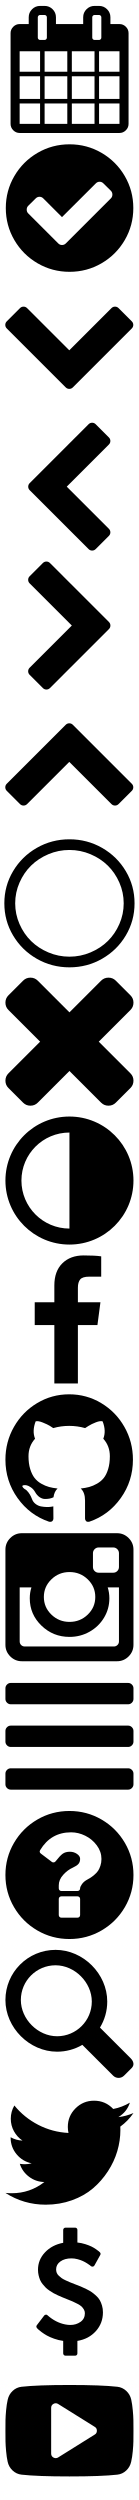
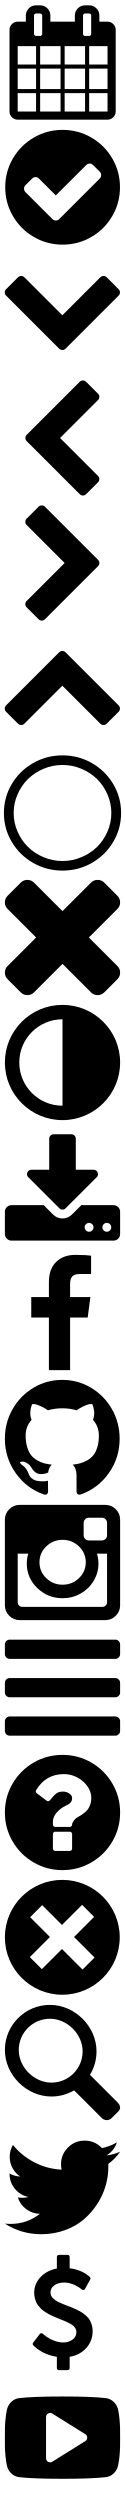
- <svg xmlns="http://www.w3.org/2000/svg" width="256" height="4608" viewBox="0 0 256 4608">
+ <svg xmlns="http://www.w3.org/2000/svg" width="256" height="5120" viewBox="0 0 256 5120">
  <svg width="256" height="256" viewBox="0 0 256 256" id="calendar">
    <path d="M36.216 228.371h37.64v-37.639h-37.64v37.64zm46.004 0h41.821v-37.639H82.22v37.64zm-46.004-46.003h37.64v-41.822h-37.64v41.822zm46.004 0h41.821v-41.822H82.22v41.822zm-46.004-50.186h37.64v-37.64h-37.64v37.64zm96.189 96.19h41.822v-37.64h-41.822v37.64zm-50.185-96.19h41.821v-37.64H82.22v37.64zm100.37 96.19h37.64v-37.64h-37.64v37.64zm-50.185-46.004h41.822v-41.822h-41.822v41.822zM86.4 69.45V31.81c0-1.132-.413-2.113-1.241-2.94-.828-.828-1.808-1.241-2.94-1.241h-8.365c-1.132 0-2.113.413-2.94 1.241-.828.828-1.241 1.808-1.241 2.94v37.64c0 1.132.413 2.113 1.241 2.94.828.827 1.808 1.241 2.94 1.241h8.365c1.132 0 2.113-.413 2.94-1.241.827-.828 1.241-1.808 1.241-2.94zm96.19 112.917h37.639v-41.822h-37.64v41.822zm-50.186-50.186h41.822v-37.64h-41.822v37.64zm50.186 0h37.639v-37.64h-37.64v37.64zm4.182-62.731V31.81c0-1.132-.414-2.113-1.242-2.94-.828-.828-1.808-1.241-2.94-1.241h-8.364c-1.133 0-2.114.413-2.94 1.241-.829.828-1.242 1.808-1.242 2.94v37.64c0 1.132.413 2.113 1.241 2.94.828.827 1.808 1.241 2.94 1.241h8.365c1.132 0 2.113-.413 2.94-1.241.827-.828 1.242-1.808 1.242-2.94zm50.186-8.365v167.285c0 4.531-1.656 8.451-4.967 11.762-3.31 3.311-7.231 4.967-11.762 4.967H36.216c-4.53 0-8.45-1.656-11.762-4.967-3.31-3.31-4.966-7.231-4.966-11.762V61.086c0-4.53 1.656-8.45 4.966-11.762 3.311-3.31 7.232-4.966 11.762-4.966h16.729V31.81c0-5.75 2.047-10.673 6.143-14.768 4.095-4.095 9.018-6.143 14.768-6.143h8.365c5.75 0 10.673 2.048 14.768 6.143 4.095 4.095 6.143 9.018 6.143 14.768v12.547h50.186V31.81c0-5.75 2.047-10.673 6.143-14.768 4.095-4.095 9.018-6.143 14.768-6.143h8.365c5.75 0 10.673 2.048 14.768 6.143 4.095 4.095 6.143 9.018 6.143 14.768v12.547h16.729c4.53 0 8.451 1.655 11.762 4.966 3.31 3.311 4.963 7.231 4.963 11.762z" fill="#000" fill-rule="nonzero" />
  </svg>
  <svg width="256" height="256" viewBox="0 0 256 256" id="check-circle" y="256">
    <path d="M207.162 102.722c0-2.857-.917-5.201-2.75-7.035l-13.925-13.77c-1.937-1.938-4.233-2.905-6.889-2.905-2.656 0-4.953.968-6.889 2.904l-62.431 62.277-34.584-34.583c-1.937-1.937-4.233-2.905-6.889-2.905-2.656 0-4.953.969-6.889 2.905l-13.924 13.77c-1.834 1.834-2.75 4.178-2.75 7.035 0 2.753.916 5.05 2.75 6.889l55.388 55.387c1.937 1.937 4.233 2.905 6.889 2.905 2.754 0 5.098-.969 7.035-2.905l83.082-83.081c1.834-1.835 2.75-4.13 2.75-6.89l.026.002zm38.559 24.788c0 21.319-5.253 40.981-15.758 58.987-10.506 18.005-24.76 32.26-42.766 42.766-18.006 10.505-37.668 15.758-58.986 15.758-21.319 0-40.981-5.253-58.987-15.758-18.005-10.506-32.26-24.76-42.766-42.766C15.953 168.49 10.7 148.829 10.7 127.51c0-21.318 5.253-40.98 15.758-58.986 10.506-18.005 24.76-32.26 42.766-42.766C87.23 15.253 106.892 10 128.211 10c21.318 0 40.98 5.253 58.986 15.758 18.005 10.506 32.261 24.76 42.766 42.766 10.505 18.006 15.758 37.668 15.758 58.986z" fill-rule="nonzero" fill="#000" />
  </svg>
  <svg width="256" height="256" viewBox="0 0 256 256" id="chevron-down" y="512">
    <path d="M121.113 202.031L12.517 93.436c-1.853-1.854-2.78-4.05-2.78-6.587s.927-4.731 2.78-6.586l24.295-24.295c1.854-1.854 4.05-2.781 6.587-2.781s4.732.927 6.586 2.78l77.714 77.717 77.715-77.715c1.853-1.854 4.05-2.781 6.586-2.781 2.537 0 4.732.927 6.587 2.78l24.295 24.296c1.853 1.854 2.78 4.05 2.78 6.586 0 2.537-.927 4.732-2.78 6.587L134.285 202.03c-1.853 1.854-4.049 2.781-6.586 2.781s-4.732-.927-6.586-2.78z" fill-rule="nonzero" fill="#000" />
  </svg>
  <svg width="256" height="256" viewBox="0 0 256 256" id="chevron-left" y="768">
    <path d="M200.656 51.384L123.04 129l77.616 77.616c1.852 1.852 2.777 4.045 2.777 6.578 0 2.533-.925 4.726-2.777 6.578l-24.264 24.264c-1.852 1.852-4.045 2.777-6.578 2.777-2.534 0-4.726-.925-6.577-2.777L54.776 135.578C52.927 133.726 52 131.534 52 129c0-2.534.925-4.726 2.777-6.578L163.236 13.964c1.851-1.852 4.044-2.777 6.577-2.777 2.534 0 4.726.925 6.578 2.777l24.264 24.264c1.852 1.852 2.777 4.045 2.777 6.578 0 2.533-.924 4.726-2.776 6.578z" fill="#000" fill-rule="nonzero" />
  </svg>
  <svg width="256" height="256" viewBox="0 0 256 256" id="chevron-right" y="1024">
    <path d="M200.731 135.586L92.136 244.182c-1.854 1.853-4.05 2.78-6.587 2.78s-4.731-.927-6.586-2.78l-24.295-24.295c-1.854-1.854-2.781-4.05-2.781-6.587s.927-4.732 2.78-6.586L132.385 129 54.669 51.285c-1.854-1.853-2.781-4.05-2.781-6.586 0-2.537.927-4.732 2.78-6.587l24.296-24.295c1.854-1.853 4.05-2.78 6.586-2.78 2.537 0 4.732.927 6.587 2.78L200.73 122.414c1.854 1.853 2.781 4.049 2.781 6.586s-.927 4.732-2.78 6.586z" fill="#000" fill-rule="nonzero" />
  </svg>
  <svg width="256" height="256" viewBox="0 0 256 256" id="chevron-up" y="1280">
    <path d="M134.286 55.968l108.596 108.595c1.853 1.854 2.78 4.05 2.78 6.587s-.927 4.731-2.78 6.586l-24.295 24.295c-1.854 1.854-4.05 2.781-6.587 2.781s-4.732-.927-6.586-2.78L127.7 124.314 49.985 202.03c-1.853 1.854-4.05 2.781-6.586 2.781-2.537 0-4.732-.927-6.587-2.78l-24.295-24.296c-1.853-1.854-2.78-4.05-2.78-6.586 0-2.537.927-4.732 2.78-6.587L121.114 55.968c1.853-1.854 4.049-2.781 6.586-2.781s4.732.927 6.586 2.78z" fill-rule="nonzero" fill="#000" />
  </svg>
  <svg width="256" height="256" viewBox="0 0 256 256" id="circle-thin" y="1536">
    <path d="M128 30.669c-13.545 0-26.483 2.61-38.827 7.84-12.345 5.221-22.972 12.213-31.875 20.974-8.91 8.762-16.013 19.205-21.33 31.344-5.31 12.14-7.973 24.868-7.973 38.18 0 13.32 2.655 26.041 7.973 38.18 5.31 12.14 12.42 22.59 21.33 31.344 8.91 8.762 19.53 15.747 31.875 20.975 12.345 5.221 25.29 7.84 38.827 7.84 13.545 0 26.483-2.61 38.827-7.84 12.345-5.221 22.972-12.213 31.875-20.975 8.91-8.761 16.013-19.204 21.33-31.343 5.31-12.14 7.972-24.869 7.972-38.181 0-13.32-2.655-26.04-7.972-38.18-5.31-12.14-12.42-22.59-21.33-31.344-8.91-8.761-19.53-15.746-31.875-20.974-12.344-5.222-25.289-7.84-38.827-7.84zM248 129c0 21.41-5.363 41.153-16.095 59.228-10.732 18.076-25.29 32.391-43.672 42.945C169.851 241.727 149.772 247 128 247s-41.85-5.274-60.232-15.827c-18.382-10.553-32.94-24.868-43.673-42.945C13.362 170.152 8 150.41 8 129c0-21.41 5.363-41.153 16.095-59.23 10.732-18.076 25.29-32.39 43.673-42.943C86.151 16.274 106.228 11 128 11s41.85 5.273 60.233 15.827c18.383 10.554 32.94 24.868 43.672 42.944C242.637 87.847 248 107.59 248 129z" fill="#000" fill-rule="nonzero" />
  </svg>
  <svg width="256" height="256" viewBox="0 0 256 256" id="close" y="1792">
    <path d="M246 199.912c0 5.298-1.854 9.8-5.562 13.509l-27.017 27.017c-3.708 3.708-8.211 5.562-13.509 5.562-5.297 0-9.8-1.854-13.508-5.562L128 182.034l-58.404 58.404C65.888 244.146 61.385 246 56.088 246c-5.298 0-9.8-1.854-13.509-5.562L15.562 213.42C11.854 209.713 10 205.21 10 199.912c0-5.297 1.854-9.8 5.562-13.508L73.966 128 15.562 69.596C11.854 65.888 10 61.385 10 56.088c0-5.298 1.854-9.8 5.562-13.509L42.58 15.562C46.287 11.854 50.79 10 56.088 10c5.297 0 9.8 1.854 13.508 5.562L128 73.966l58.404-58.404c3.708-3.708 8.211-5.562 13.508-5.562 5.298 0 9.8 1.854 13.509 5.562l27.017 27.017C244.146 46.287 246 50.79 246 56.088c0 5.297-1.854 9.8-5.562 13.508L182.034 128l58.404 58.404c3.708 3.708 5.562 8.211 5.562 13.508z" fill-rule="nonzero" fill="#000" />
  </svg>
  <svg width="256" height="256" viewBox="0 0 256 256" id="contrast" y="2048">
    <path d="M128 10c65.173 0 118 52.827 118 118s-52.827 118-118 118S10 193.173 10 128 62.827 10 128 10zM39.5 128c0 48.874 39.626 88.5 88.5 88.5v-177c-48.874 0-88.5 39.626-88.5 88.5z" fill="#000" fill-rule="nonzero" />
  </svg>
-   <svg width="256" height="256" viewBox="0 0 256 256" id="facebook" y="2304">
+   <svg width="256" height="256" viewBox="0 0 256 256" id="download" y="2304">
+     <path d="M191.536 209.549c0-2.458-.898-4.584-2.694-6.38-1.797-1.796-3.924-2.694-6.382-2.694-2.459 0-4.586.898-6.382 2.694-1.797 1.796-2.695 3.922-2.695 6.38 0 2.457.898 4.584 2.695 6.38 1.796 1.796 3.923 2.694 6.382 2.694 2.458 0 4.585-.898 6.382-2.694 1.796-1.796 2.694-3.923 2.694-6.38zm36.308 0c0-2.458-.898-4.584-2.695-6.38-1.796-1.796-3.924-2.694-6.382-2.694-2.458 0-4.586.898-6.382 2.694-1.797 1.796-2.695 3.922-2.695 6.38 0 2.457.898 4.584 2.695 6.38 1.796 1.796 3.924 2.694 6.382 2.694 2.458 0 4.586-.898 6.382-2.694 1.797-1.796 2.695-3.923 2.695-6.38zm18.153-31.758v45.368c0 3.781-1.323 6.995-3.97 9.641-2.648 2.647-5.863 3.97-9.645 3.97H23.615c-3.782 0-6.996-1.323-9.644-3.97-2.647-2.646-3.971-5.86-3.971-9.64v-45.37c0-3.78 1.324-6.994 3.971-9.64 2.648-2.647 5.862-3.97 9.644-3.97h65.949l19.146 19.282c5.484 5.293 11.914 7.94 19.289 7.94 7.375 0 13.804-2.647 19.288-7.94l19.288-19.282h65.807c3.782 0 6.997 1.323 9.644 3.97 2.648 2.646 3.971 5.86 3.971 9.64zm-46.093-80.672c1.608 3.876.946 7.184-1.985 9.925L134.38 170.56c-1.702 1.796-3.83 2.694-6.382 2.694-2.553 0-4.68-.898-6.382-2.694l-63.538-63.516c-2.931-2.741-3.593-6.05-1.986-9.925 1.608-3.686 4.397-5.529 8.368-5.529h36.307V28.074c0-2.458.898-4.584 2.695-6.38 1.796-1.796 3.924-2.694 6.382-2.694h36.307c2.459 0 4.586.898 6.383 2.694 1.796 1.796 2.694 3.922 2.694 6.38V91.59h36.307c3.972 0 6.76 1.843 8.368 5.53z" fill-rule="nonzero" fill="#000" />
+   </svg>
+   <svg width="256" height="256" viewBox="0 0 256 256" id="facebook" y="2560">
    <path d="M186.538 11.702v37.442h-22.266c-8.132 0-13.616 1.702-16.452 5.106-2.837 3.404-4.255 8.51-4.255 15.317v26.806h41.555l-5.531 41.98h-36.024V246h-43.4V138.353H64v-41.98h36.166V65.454c0-17.586 4.917-31.225 14.75-40.917C124.749 14.846 137.845 10 154.202 10c13.899 0 24.678.567 32.336 1.702z" fill="#000" fill-rule="nonzero" />
  </svg>
-   <svg width="256" height="256" viewBox="0 0 256 256" id="github" y="2560">
+   <svg width="256" height="256" viewBox="0 0 256 256" id="github" y="2816">
    <path d="M245.02 130.453c0 26.245-7.471 49.849-22.415 70.814-14.945 20.965-34.249 35.472-57.914 43.523-2.754.523-4.77.156-6.044-1.098-1.275-1.255-1.913-2.823-1.913-4.705v-33.093c0-10.142-2.652-17.566-7.956-22.271 5.815-.628 11.042-1.57 15.684-2.824 4.641-1.254 9.435-3.293 14.383-6.116 4.947-2.823 9.078-6.3 12.393-10.43 3.315-4.13 6.019-9.62 8.11-16.468 2.09-6.85 3.136-14.717 3.136-23.605 0-12.652-4.03-23.422-12.088-32.31 3.774-9.515 3.367-20.18-1.224-31.995-2.856-.94-6.987-.366-12.393 1.726-5.407 2.091-10.099 4.39-14.076 6.9l-5.815 3.765c-9.487-2.719-19.28-4.078-29.378-4.078-10.098 0-19.89 1.36-29.377 4.078-1.633-1.15-3.8-2.562-6.503-4.234-2.704-1.673-6.962-3.686-12.777-6.039-5.815-2.352-10.2-3.058-13.159-2.117-4.488 11.816-4.845 22.481-1.071 31.995-8.059 8.888-12.088 19.658-12.088 32.31 0 8.888 1.046 16.73 3.136 23.525 2.091 6.797 4.77 12.286 8.033 16.469 3.264 4.182 7.37 7.685 12.317 10.508 4.947 2.823 9.742 4.862 14.384 6.116 4.641 1.255 9.868 2.196 15.683 2.824-4.08 3.764-6.58 9.149-7.497 16.154a29.787 29.787 0 0 1-6.885 2.352c-2.448.522-5.356.785-8.721.785-3.366 0-6.707-1.124-10.022-3.372-3.315-2.248-6.146-5.515-8.492-9.802-1.938-3.346-4.412-6.065-7.42-8.155-3.01-2.092-5.535-3.346-7.574-3.765l-3.06-.47c-2.143 0-3.622.235-4.438.706-.815.47-1.07 1.072-.764 1.804.305.732.764 1.464 1.377 2.196.612.731 1.274 1.359 1.988 1.882l1.072.784c2.244 1.046 4.462 3.032 6.656 5.96 2.193 2.928 3.8 5.593 4.82 7.999l1.53 3.607c1.325 3.973 3.57 7.189 6.731 9.646 3.163 2.457 6.58 4.025 10.252 4.705 3.672.68 7.217 1.046 10.634 1.098 3.417.052 6.248-.13 8.492-.55l3.52-.627c0 3.973.025 8.626.076 13.959.05 5.333.076 8.155.076 8.47 0 1.882-.663 3.45-1.989 4.705-1.325 1.254-3.366 1.62-6.12 1.098-23.666-8.052-42.97-22.56-57.914-43.523C17.472 180.305 10 156.698 10 130.453c0-21.853 5.254-42.007 15.76-60.462 10.507-18.455 24.761-33.066 42.766-43.836C86.531 15.385 106.191 10 127.51 10c21.32 0 40.981 5.385 58.985 16.155 18.003 10.77 32.26 25.382 42.766 43.837 10.506 18.455 15.76 38.608 15.76 60.461z" fill="#000" fill-rule="nonzero" />
  </svg>
-   <svg width="256" height="256" viewBox="0 0 256 256" id="instagram" y="2816">
+   <svg width="256" height="256" viewBox="0 0 256 256" id="instagram" y="3072">
    <path d="M219.266 209.432V109.87h-20.743c2.049 6.453 3.073 13.162 3.073 20.127 0 12.907-3.277 24.814-9.833 35.723-6.556 10.909-15.467 19.539-26.734 25.89-11.268 6.35-23.56 9.525-36.875 9.525-20.18 0-37.439-6.94-51.779-20.819-14.34-13.879-21.51-30.652-21.51-50.319 0-6.965 1.024-13.674 3.072-20.127H36.273v99.562c0 2.663.897 4.891 2.69 6.684 1.792 1.792 4.02 2.689 6.683 2.689h164.247c2.561 0 4.763-.897 6.607-2.69 1.844-1.792 2.766-4.02 2.766-6.683zM175.63 127.54c0-12.701-4.635-23.533-13.905-32.496-9.27-8.963-20.46-13.444-33.571-13.444-13.009 0-24.148 4.481-33.418 13.444-9.27 8.963-13.905 19.795-13.905 32.496s4.635 23.533 13.905 32.496c9.27 8.963 20.409 13.444 33.418 13.444 13.11 0 24.301-4.481 33.571-13.444 9.27-8.963 13.905-19.795 13.905-32.496zm43.636-55.312V46.875c0-2.868-1.025-5.352-3.073-7.452-2.049-2.1-4.558-3.15-7.529-3.15H181.93c-2.97 0-5.48 1.05-7.529 3.15-2.049 2.1-3.073 4.584-3.073 7.452v25.352c0 2.97 1.024 5.48 3.073 7.528 2.049 2.049 4.558 3.073 7.529 3.073h26.734c2.97 0 5.48-1.024 7.529-3.073 2.048-2.048 3.073-4.558 3.073-7.528zM246 40.268v175.464c0 8.297-2.97 15.416-8.911 21.357-5.941 5.94-13.06 8.911-21.357 8.911H40.268c-8.297 0-15.416-2.97-21.357-8.911-5.94-5.941-8.911-13.06-8.911-21.357V40.268c0-8.297 2.97-15.416 8.911-21.357C24.852 12.971 31.971 10 40.268 10h175.464c8.297 0 15.416 2.97 21.357 8.911 5.94 5.941 8.911 13.06 8.911 21.357z" fill="#000" fill-rule="nonzero" />
  </svg>
-   <svg width="256" height="256" viewBox="0 0 256 256" id="menu" y="3072">
+   <svg width="256" height="256" viewBox="0 0 256 256" id="menu" y="3328">
    <path d="M246 197.167v19.666c0 2.664-.973 4.968-2.92 6.914-1.945 1.947-4.25 2.92-6.913 2.92H19.833c-2.663 0-4.968-.973-6.914-2.92-1.946-1.946-2.919-4.25-2.919-6.914v-19.666c0-2.664.973-4.968 2.92-6.914 1.945-1.947 4.25-2.92 6.913-2.92h216.334c2.663 0 4.968.973 6.914 2.92 1.946 1.946 2.919 4.25 2.919 6.914zm0-78.667v19.667c0 2.663-.973 4.968-2.92 6.914-1.945 1.946-4.25 2.919-6.913 2.919H19.833c-2.663 0-4.968-.973-6.914-2.92-1.946-1.945-2.919-4.25-2.919-6.913V118.5c0-2.663.973-4.968 2.92-6.914 1.945-1.946 4.25-2.92 6.913-2.92h216.334c2.663 0 4.968.974 6.914 2.92 1.946 1.946 2.919 4.25 2.919 6.914zm0-78.667V59.5c0 2.663-.973 4.968-2.92 6.914-1.945 1.946-4.25 2.92-6.913 2.92H19.833c-2.663 0-4.968-.974-6.914-2.92C10.973 64.468 10 62.164 10 59.5V39.833c0-2.663.973-4.968 2.92-6.914C14.864 30.973 17.17 30 19.832 30h216.334c2.663 0 4.968.973 6.914 2.92 1.946 1.945 2.919 4.25 2.919 6.913z" fill-rule="nonzero" fill="#000" />
  </svg>
-   <svg width="256" height="256" viewBox="0 0 256 256" id="question-circle" y="3328">
+   <svg width="256" height="256" viewBox="0 0 256 256" id="question-circle" y="3584">
    <path d="M147.667 201.75v-29.5c0-1.434-.461-2.612-1.383-3.534-.922-.922-2.1-1.383-3.534-1.383h-29.5c-1.434 0-2.612.461-3.534 1.383-.922.922-1.383 2.1-1.383 3.534v29.5c0 1.434.461 2.612 1.383 3.534.922.922 2.1 1.383 3.534 1.383h29.5c1.434 0 2.612-.461 3.534-1.383.922-.922 1.383-2.1 1.383-3.534zM187 98.5c0-9.014-2.842-17.362-8.527-25.044-5.685-7.683-12.779-13.624-21.28-17.823-8.502-4.2-17.209-6.3-26.12-6.3-24.89 0-43.892 10.91-57.003 32.727-1.536 2.458-1.126 4.61 1.23 6.453l20.28 15.365c.718.614 1.69.921 2.92.921 1.639 0 2.92-.614 3.841-1.843 5.429-6.966 9.833-11.677 13.214-14.136 3.482-2.458 7.887-3.687 13.213-3.687 4.917 0 9.296 1.331 13.137 3.995 3.841 2.663 5.762 5.684 5.762 9.065 0 3.892-1.025 7.016-3.073 9.372-2.049 2.356-5.531 4.66-10.448 6.914-6.453 2.868-12.369 7.298-17.746 13.29-5.378 5.993-8.067 12.42-8.067 19.283v5.531c0 1.434.461 2.612 1.383 3.534.922.922 2.1 1.383 3.534 1.383h29.5c1.434 0 2.612-.46 3.534-1.383.922-.922 1.383-2.1 1.383-3.534 0-1.946 1.1-4.481 3.303-7.605 2.202-3.124 4.994-5.66 8.374-7.606 3.278-1.843 5.787-3.303 7.528-4.379 1.742-1.075 4.098-2.868 7.068-5.377 2.97-2.51 5.25-4.968 6.837-7.375 1.588-2.407 3.022-5.506 4.302-9.296 1.28-3.79 1.921-7.938 1.921-12.445zm59 29.5c0 21.408-5.275 41.151-15.826 59.23-10.55 18.08-24.865 32.394-42.944 42.944C169.151 240.724 149.408 246 128 246c-21.408 0-41.151-5.275-59.23-15.826-18.08-10.55-32.394-24.865-42.944-42.944C15.276 169.151 10 149.408 10 128c0-21.408 5.275-41.151 15.826-59.23C36.376 50.69 50.69 36.376 68.77 25.826 86.849 15.276 106.592 10 128 10c21.408 0 41.151 5.275 59.23 15.826 18.08 10.55 32.394 24.865 42.944 42.944C240.724 86.849 246 106.592 246 128z" fill-rule="nonzero" fill="#000" />
  </svg>
-   <svg width="256" height="256" viewBox="0 0 256 256" id="search" y="3584">
+   <svg width="256" height="256" viewBox="0 0 256 256" id="screwhead-crds" y="3840">
+     <path d="M127.58 10C62.656 10 10 62.633 10 127.61c0 64.94 52.655 117.61 117.58 117.61 64.945 0 117.636-52.67 117.636-117.61C245.216 62.633 192.526 10 127.58 10zm41.405 183.682l-42.06-42.11-41.211 41.245-24.615-24.668 41.175-41.21-40.527-40.524 24.634-24.704 40.545 40.579 41.176-41.191 24.651 24.65-41.14 41.19 42.041 42.093-24.67 24.65z" fill="#000" fill-rule="nonzero" />
+   </svg>
+   <svg width="256" height="256" viewBox="0 0 256 256" id="search" y="4096">
    <path d="M240.698 209.667l-56.442-56.442c8.514-13.994 13.415-30.396 13.415-47.975 0-51.028-44.231-95.25-95.268-95.25C51.375 10 10 51.375 10 102.403c0 51.037 44.213 95.268 95.25 95.268a91.88 91.88 0 0 0 46.528-12.594l56.74 56.76c5.574 5.555 14.564 5.555 20.11 0l14.087-14.068c5.545-5.555 3.528-12.547-2.017-18.093v-.009zM38.436 102.393c0-35.325 28.632-63.976 63.957-63.976 35.344 0 66.823 31.489 66.823 66.823 0 35.335-28.631 63.976-63.976 63.976-35.344 0-66.813-31.488-66.813-66.823h.009z" fill-rule="nonzero" fill="#000" />
  </svg>
-   <svg width="256" height="256" viewBox="0 0 256 256" id="twitter" y="3840">
+   <svg width="256" height="256" viewBox="0 0 256 256" id="twitter" y="4352">
    <path d="M246 54.761c-6.689 9.784-14.775 18.12-24.259 25.008.1 1.398.15 3.494.15 6.29 0 12.977-1.897 25.93-5.69 38.859-3.794 12.928-9.56 25.332-17.296 37.211-7.737 11.88-16.946 22.387-27.628 31.522-10.682 9.135-23.56 16.422-38.635 21.863-15.074 5.44-31.197 8.161-48.368 8.161-27.054 0-51.812-7.238-74.274-21.713 3.494.4 7.387.599 11.68.599 22.462 0 42.478-6.888 60.048-20.665-10.482-.2-19.866-3.42-28.152-9.659-8.286-6.24-13.976-14.2-17.07-23.884 3.293.499 6.338.749 9.134.749 4.292 0 8.535-.55 12.728-1.648-11.181-2.296-20.44-7.861-27.778-16.696-7.337-8.835-11.006-19.093-11.006-30.773v-.6c6.788 3.794 14.076 5.84 21.863 6.14-6.59-4.392-11.83-10.132-15.724-17.22-3.893-7.088-5.84-14.775-5.84-23.061 0-8.785 2.197-16.922 6.59-24.409 12.079 14.875 26.779 26.78 44.1 35.714 17.32 8.935 35.864 13.902 55.63 14.9-.799-3.793-1.198-7.487-1.198-11.081 0-13.377 4.717-24.783 14.151-34.217C148.59 36.717 159.996 32 173.373 32c13.976 0 25.756 5.091 35.34 15.274 10.882-2.096 21.114-5.99 30.698-11.68-3.694 11.48-10.782 20.365-21.264 26.655 9.284-.999 18.569-3.494 27.853-7.488z" fill="#000" fill-rule="nonzero" />
  </svg>
-   <svg width="256" height="256" viewBox="0 0 256 256" id="usd" y="4096">
+   <svg width="256" height="256" viewBox="0 0 256 256" id="usd" y="4608">
    <path d="M189.745 166.06c0 13.433-4.363 25-13.09 34.702-8.726 9.702-20.062 15.694-34.007 17.977v23.047c0 1.229-.394 2.239-1.184 3.029-.789.79-1.798 1.185-3.025 1.185h-17.76c-1.14 0-2.127-.417-2.96-1.251-.834-.834-1.25-1.822-1.25-2.963v-23.047a82.844 82.844 0 0 1-16.773-4.083c-5.394-1.931-9.845-3.885-13.353-5.86-3.508-1.976-6.753-4.083-9.735-6.322-2.982-2.239-5.021-3.885-6.118-4.938-1.096-1.054-1.863-1.844-2.302-2.37-1.49-1.845-1.579-3.644-.263-5.4l13.55-17.78c.614-.877 1.623-1.404 3.026-1.58 1.315-.175 2.368.22 3.157 1.186l.263.263c9.91 8.692 20.567 14.18 31.968 16.462a45.898 45.898 0 0 0 9.735 1.054c7.104 0 13.353-1.888 18.747-5.663 5.394-3.776 8.09-9.131 8.09-16.067 0-2.459-.657-4.785-1.973-6.98-1.315-2.195-2.784-4.039-4.407-5.532-1.622-1.492-4.188-3.138-7.696-4.938-3.508-1.8-6.402-3.205-8.682-4.214-2.28-1.01-5.789-2.437-10.525-4.28-3.42-1.405-6.117-2.503-8.09-3.293-1.974-.79-4.67-1.953-8.091-3.49-3.42-1.536-6.161-2.897-8.222-4.083-2.061-1.185-4.539-2.743-7.433-4.675-2.894-1.931-5.24-3.797-7.038-5.597-1.798-1.8-3.706-3.95-5.723-6.453-2.017-2.502-3.574-5.048-4.67-7.638-1.097-2.59-2.017-5.51-2.763-8.758-.745-3.249-1.118-6.673-1.118-10.272 0-12.117 4.297-22.74 12.892-31.871 8.595-9.131 19.777-15.013 33.547-17.647V14.214c0-1.141.416-2.129 1.25-2.963.833-.834 1.82-1.251 2.96-1.251h17.76c1.227 0 2.236.395 3.025 1.185.79.79 1.184 1.8 1.184 3.03v23.178c5 .527 9.845 1.536 14.537 3.029 4.692 1.492 8.507 2.963 11.445 4.412a63.34 63.34 0 0 1 8.354 4.938c2.631 1.844 4.341 3.117 5.13 3.82.79.702 1.448 1.316 1.974 1.843 1.491 1.58 1.71 3.249.658 5.005L174.09 79.667c-.702 1.317-1.71 2.02-3.026 2.108-1.228.263-2.412-.044-3.552-.922-.263-.264-.899-.79-1.907-1.58-1.009-.79-2.72-1.954-5.131-3.49a67.87 67.87 0 0 0-7.696-4.215c-2.719-1.273-5.986-2.414-9.8-3.424-3.816-1.01-7.565-1.515-11.249-1.515-8.332 0-15.129 1.888-20.39 5.663-5.263 3.776-7.894 8.648-7.894 14.619 0 2.282.373 4.39 1.118 6.321.746 1.932 2.04 3.753 3.881 5.466 1.842 1.712 3.574 3.16 5.196 4.346 1.623 1.185 4.079 2.546 7.367 4.082 3.29 1.537 5.942 2.722 7.96 3.556 2.017.834 5.086 2.041 9.208 3.622 4.649 1.756 8.2 3.138 10.656 4.148 2.456 1.01 5.789 2.546 9.999 4.61 4.21 2.063 7.52 3.928 9.932 5.596 2.412 1.669 5.13 3.864 8.156 6.585 3.026 2.722 5.35 5.51 6.973 8.363 1.622 2.853 3.004 6.212 4.144 10.075 1.14 3.863 1.71 7.99 1.71 12.38z" fill-rule="nonzero" fill="#000" />
  </svg>
-   <svg width="256" height="256" viewBox="0 0 256 256" id="youtube" y="4352">
+   <svg width="256" height="256" viewBox="0 0 256 256" id="youtube" y="4864">
    <path d="M178.571 128.286c0-3.249-1.317-5.62-3.95-7.112l-67.429-42.143c-2.722-1.756-5.575-1.844-8.56-.263-2.898 1.58-4.346 4.039-4.346 7.375v84.286c0 3.336 1.448 5.794 4.346 7.375 1.404.702 2.765 1.053 4.082 1.053 1.756 0 3.249-.439 4.478-1.317l67.429-42.143c2.633-1.492 3.95-3.863 3.95-7.111zm67.429 0c0 8.428-.044 15.013-.132 19.754-.087 4.741-.46 10.733-1.12 17.977-.658 7.243-1.645 13.718-2.962 19.425-1.405 6.41-4.434 11.809-9.087 16.199-4.654 4.39-10.097 6.936-16.33 7.638-19.492 2.195-48.948 3.292-88.369 3.292s-68.877-1.097-88.368-3.292c-6.234-.702-11.7-3.248-16.397-7.638-4.697-4.39-7.748-9.79-9.152-16.199-1.23-5.707-2.173-12.182-2.832-19.425-.658-7.244-1.032-13.236-1.12-17.977-.087-4.74-.131-11.326-.131-19.754 0-8.429.044-15.014.132-19.755.087-4.74.46-10.733 1.12-17.976.658-7.244 1.645-13.719 2.962-19.426 1.405-6.409 4.434-11.808 9.087-16.198 4.654-4.39 10.097-6.936 16.33-7.639C59.124 45.097 88.58 44 128 44s68.877 1.097 88.368 3.292c6.234.703 11.7 3.249 16.397 7.639 4.697 4.39 7.748 9.79 9.152 16.198 1.23 5.707 2.173 12.182 2.832 19.426.658 7.243 1.032 13.235 1.12 17.976.087 4.741.131 11.326.131 19.755z" fill="#000" fill-rule="nonzero" />
  </svg>
</svg>
